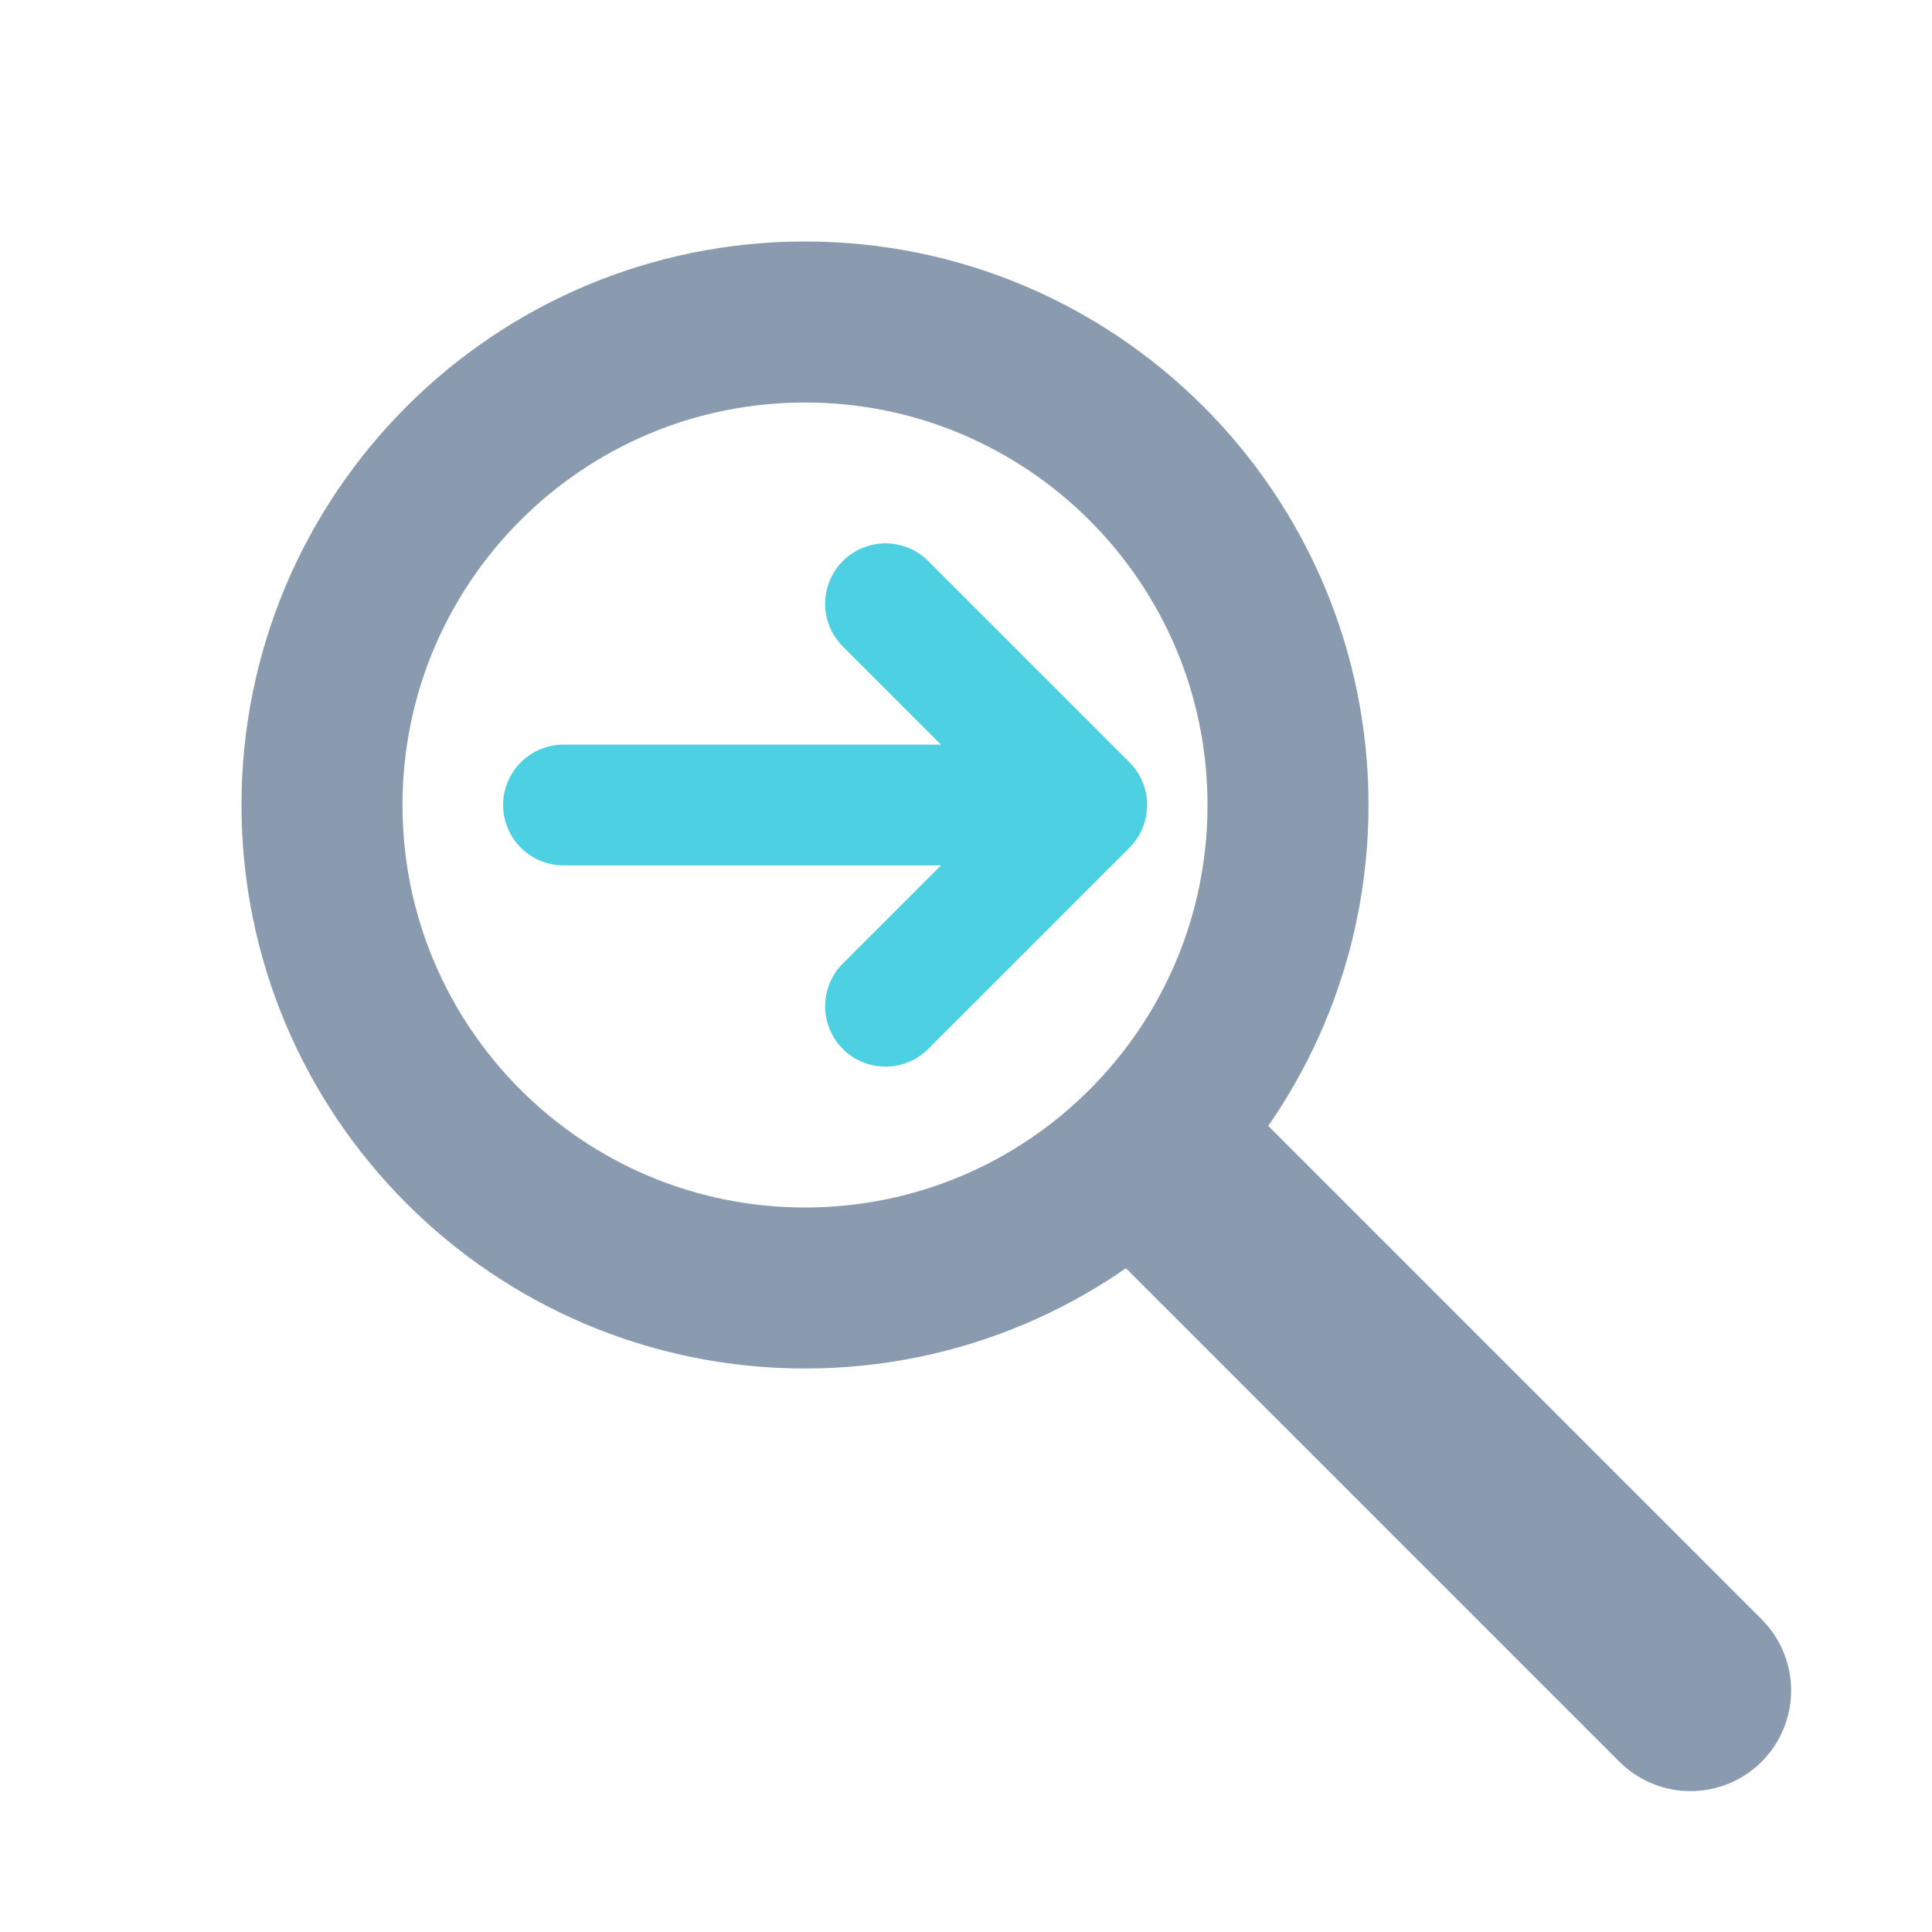
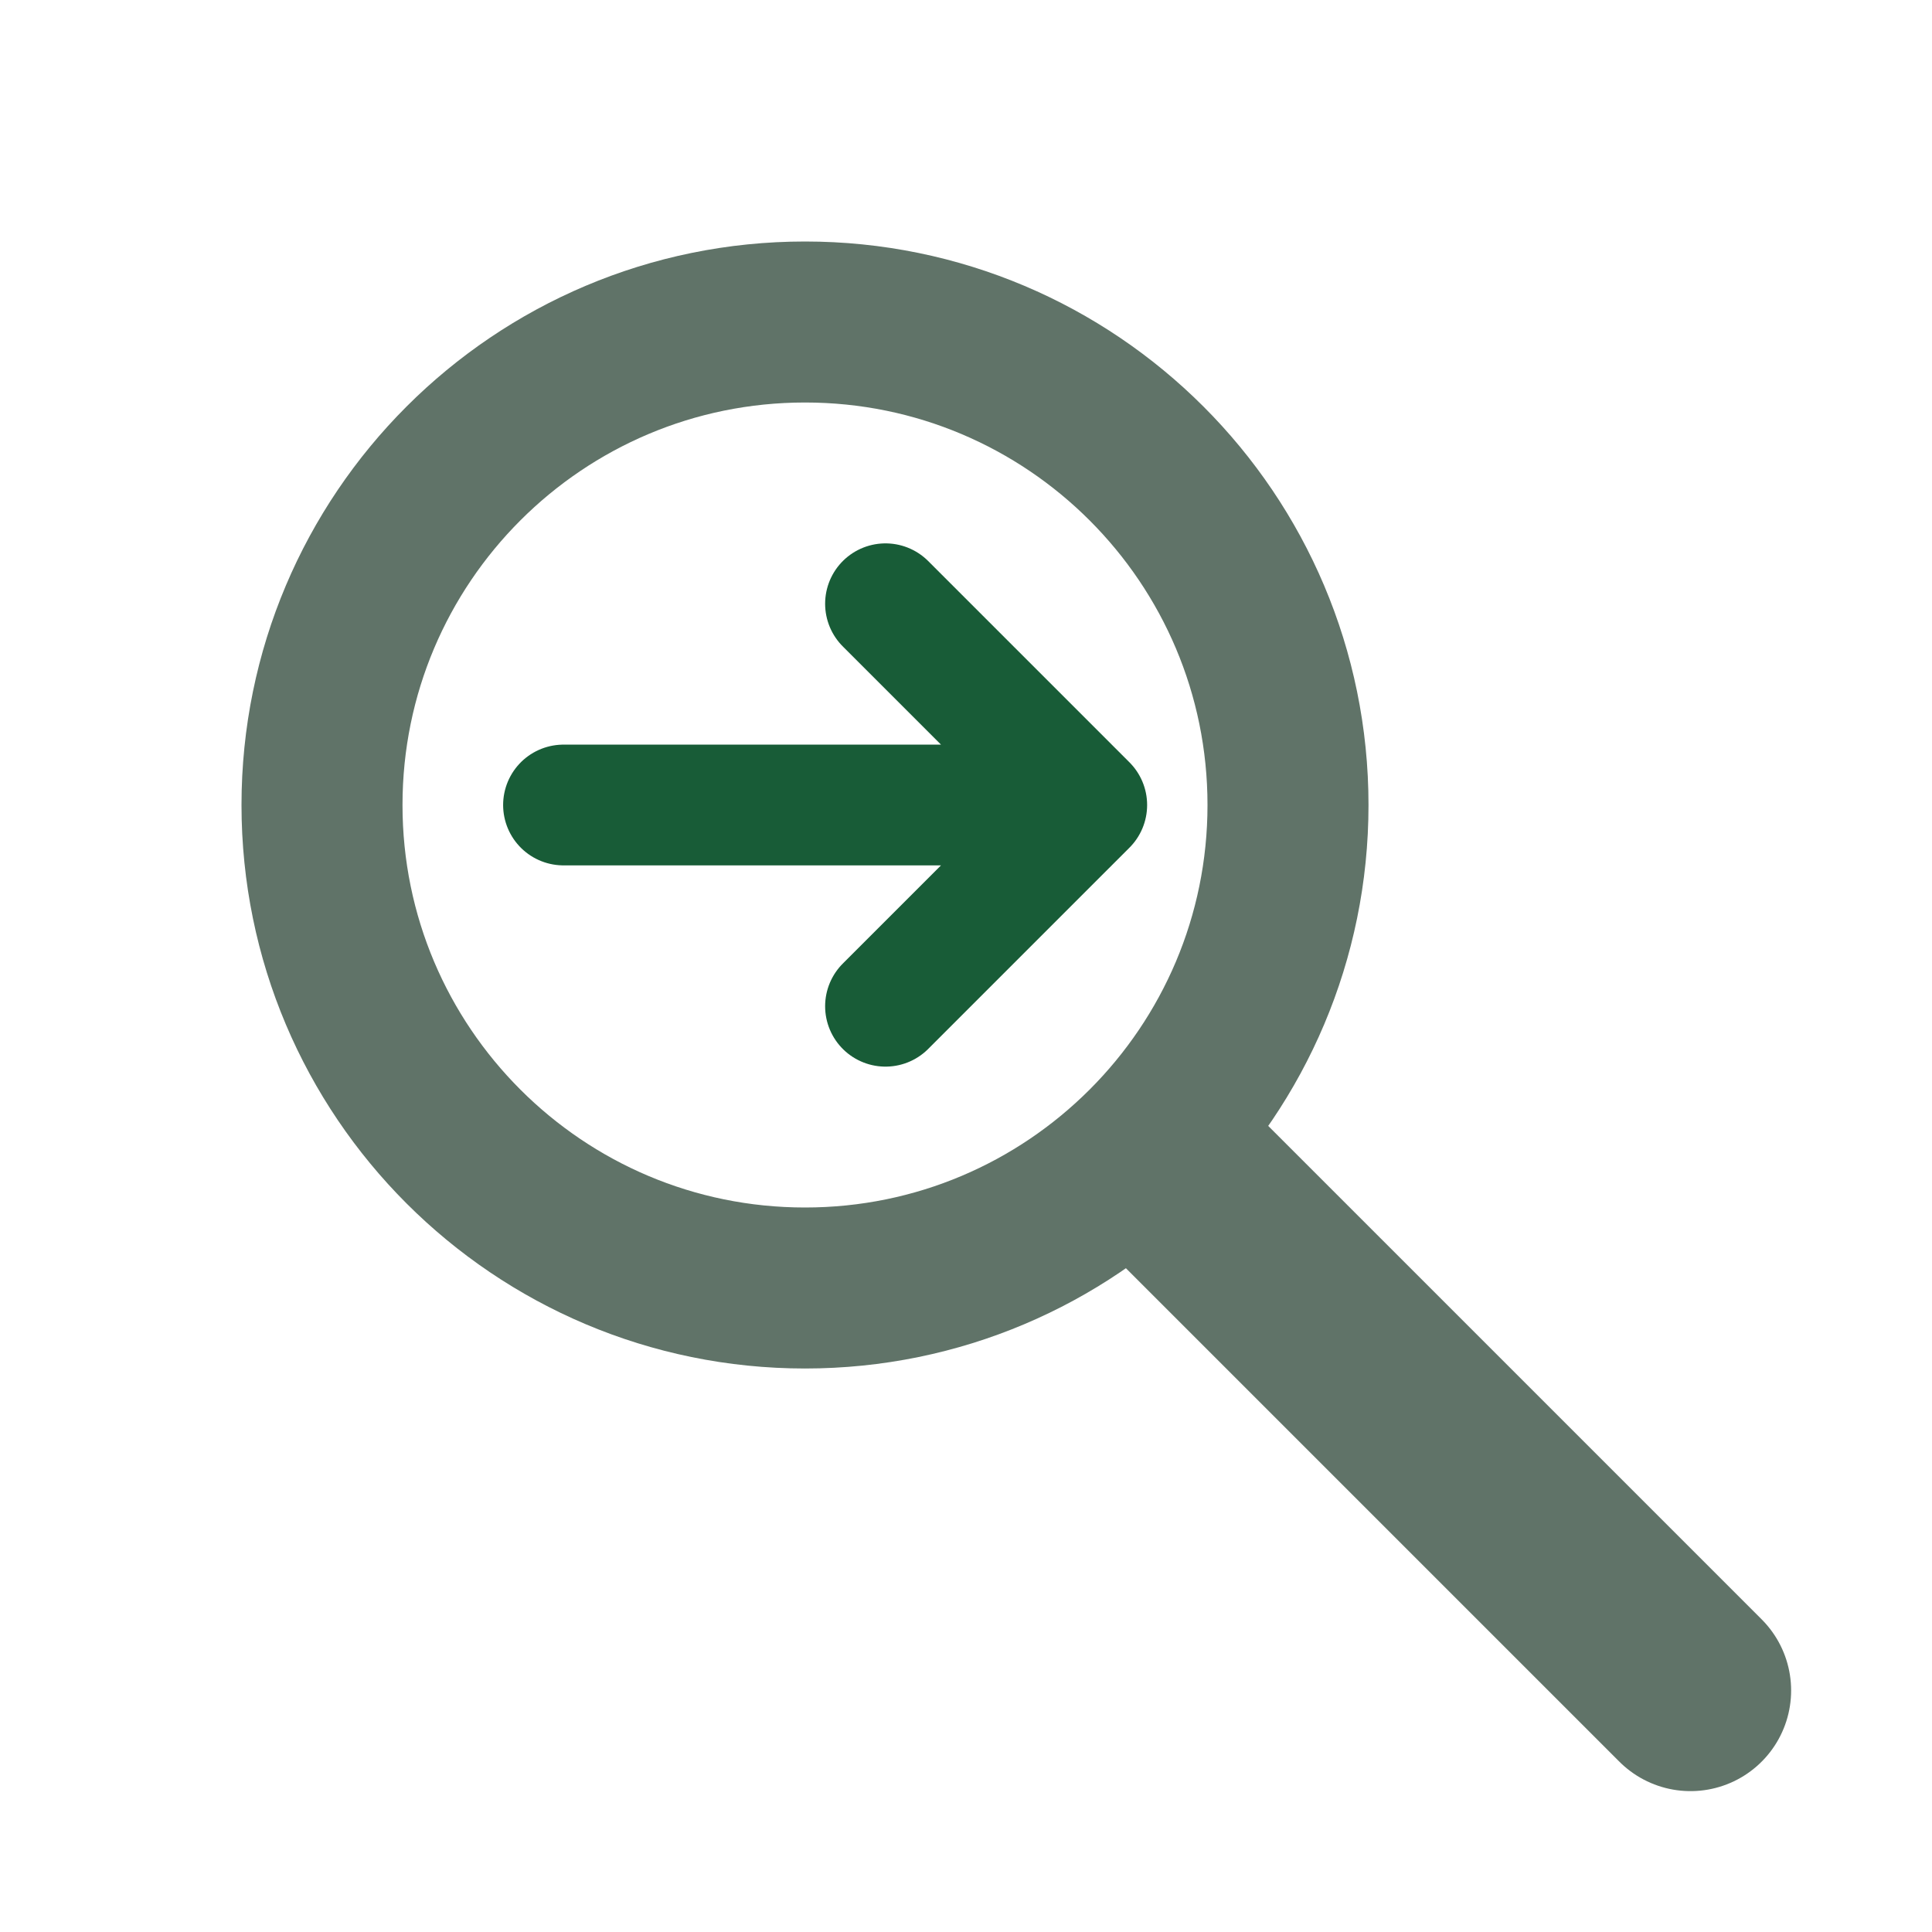
<svg xmlns="http://www.w3.org/2000/svg" viewBox="0 0 48 48">
-   <circle cx="20" cy="20" r="12" fill="none" stroke="#8a9bb0" stroke-width="4" />
-   <line x1="29" y1="29" x2="42" y2="42" stroke="#8a9bb0" stroke-width="5" stroke-linecap="round" />
-   <path d="M14 20 H26 M22 15 L27 20 L22 25" stroke="#4dd0e1" stroke-width="3" fill="none" stroke-linecap="round" stroke-linejoin="round" />
+   <circle cx="20" cy="20" r="12" fill="none" stroke="#607368" stroke-width="4" />
+   <line x1="29" y1="29" x2="42" y2="42" stroke="#607368" stroke-width="5" stroke-linecap="round" />
+   <path d="M14 20 H26 M22 15 L27 20 L22 25" stroke="#185C37" stroke-width="3" fill="none" stroke-linecap="round" stroke-linejoin="round" />
</svg>
